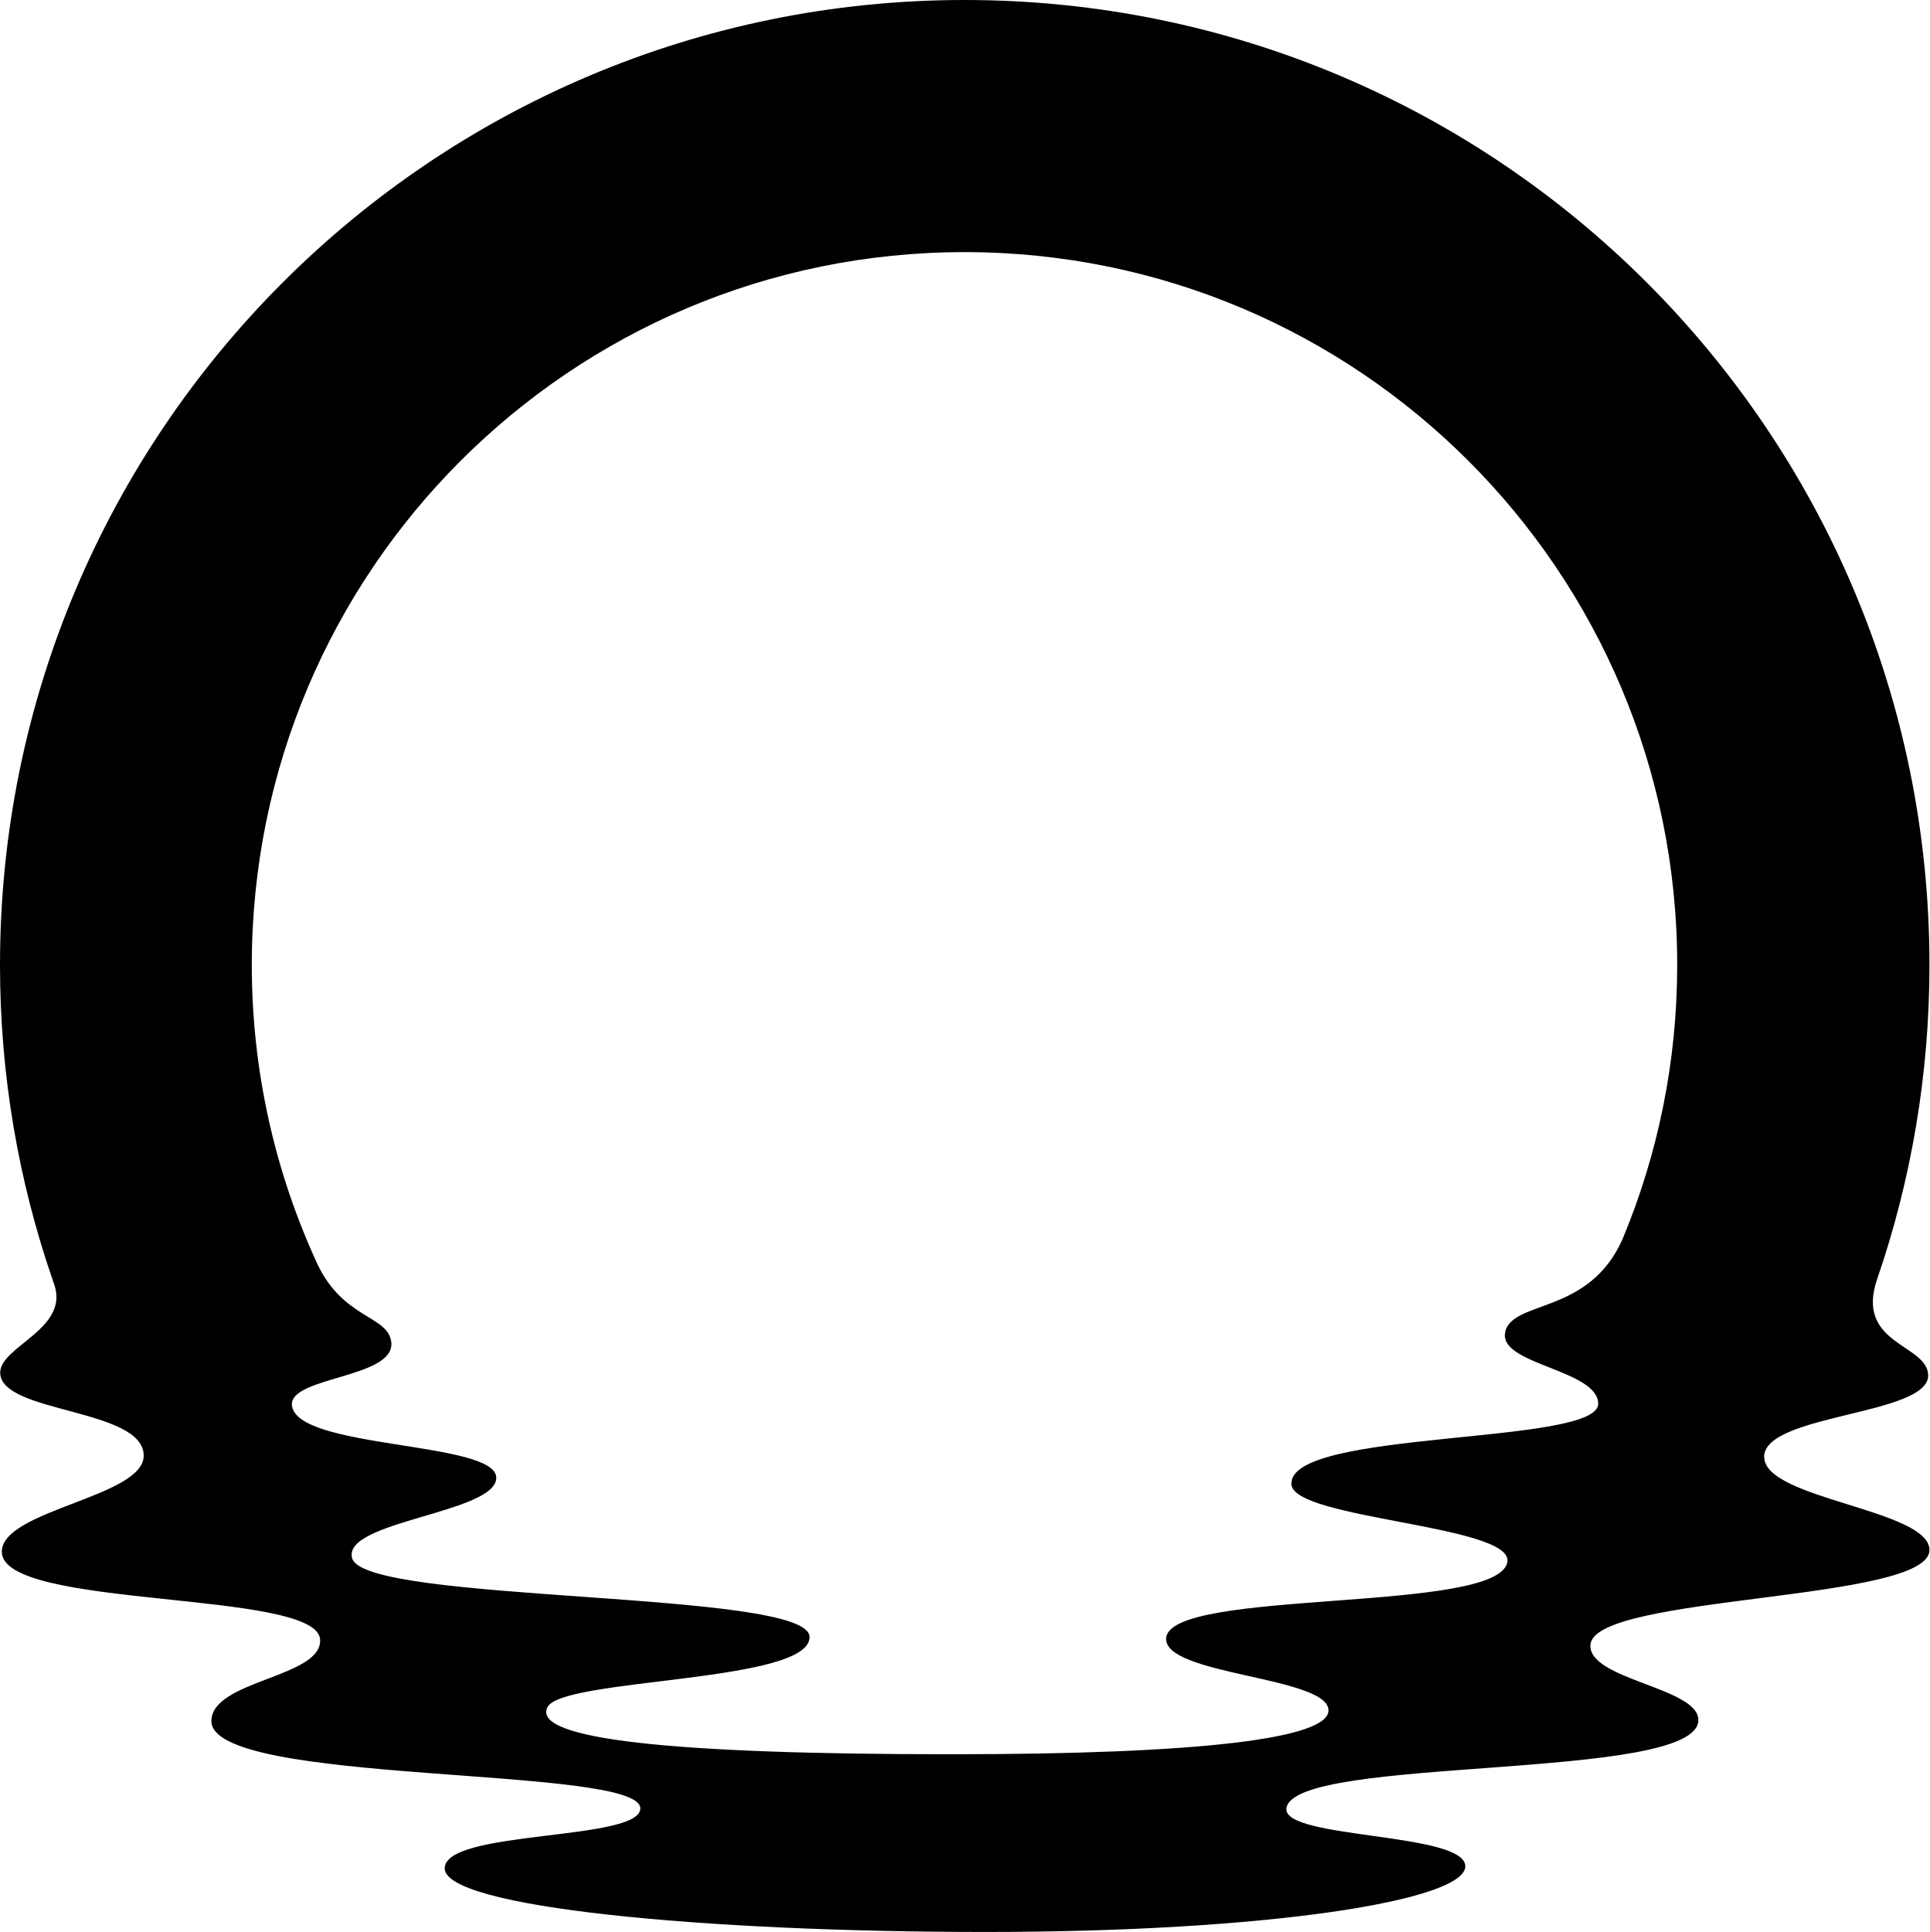
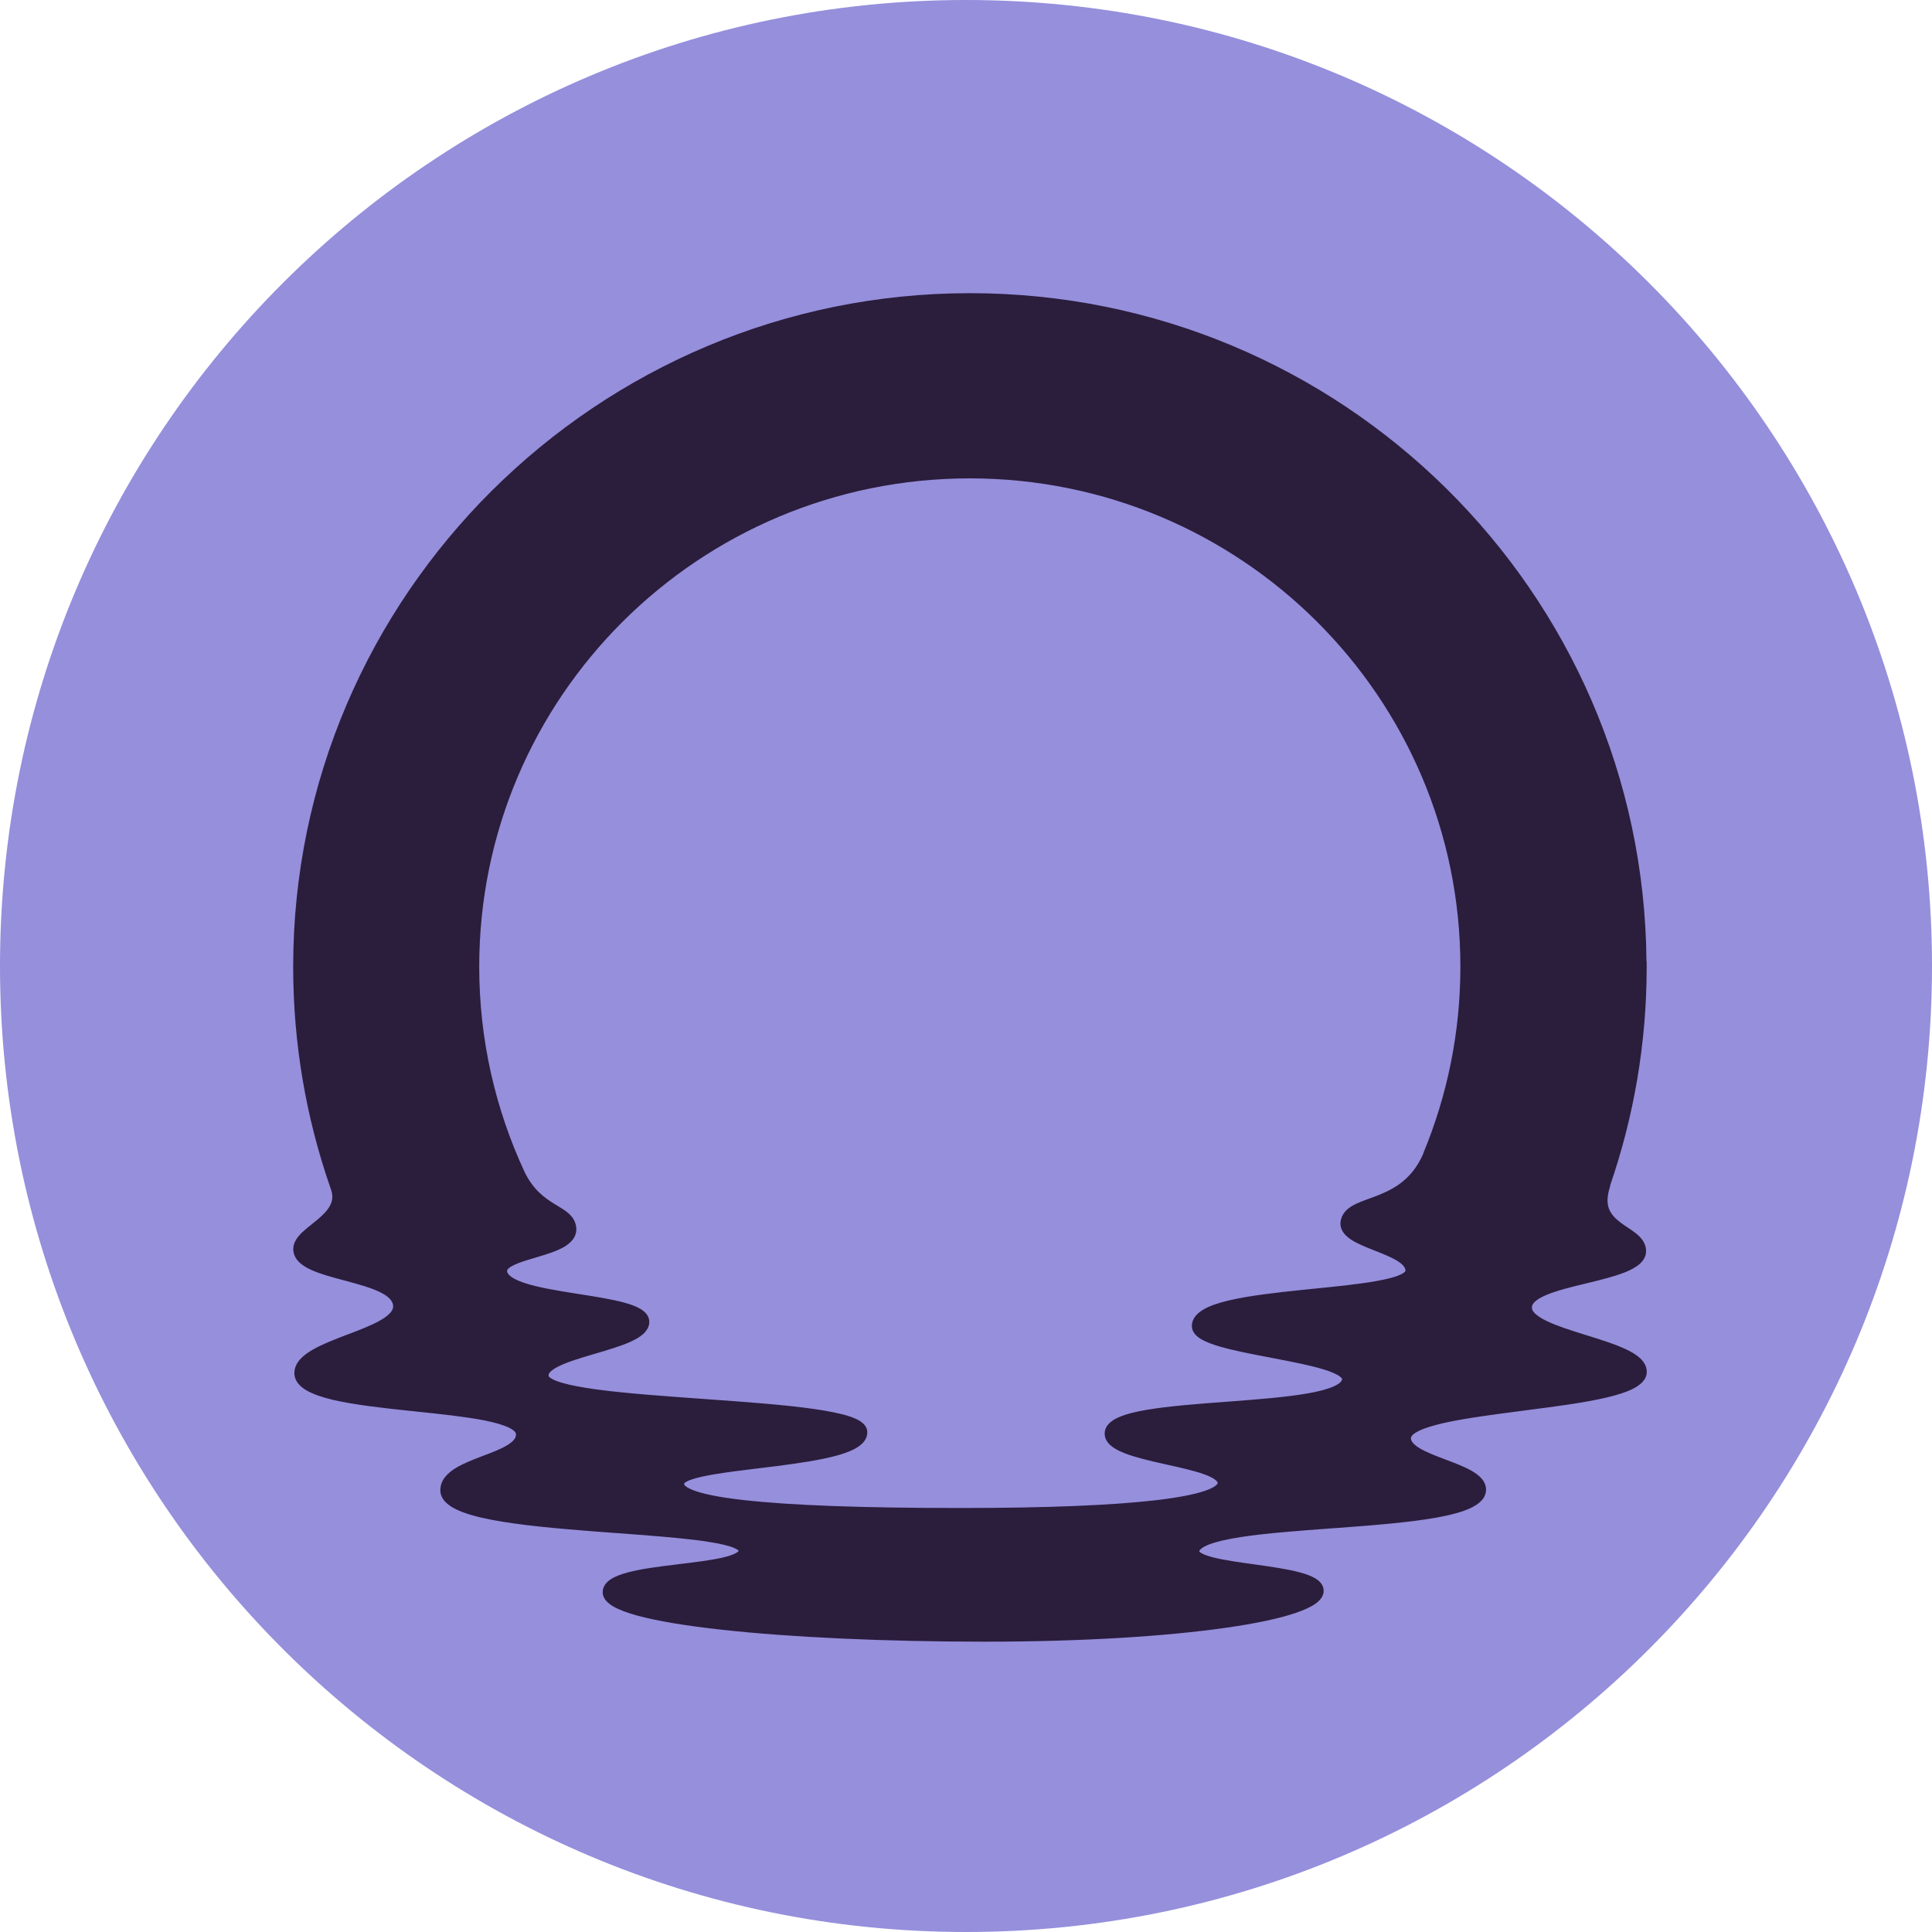
- <svg xmlns="http://www.w3.org/2000/svg" id="Layer_2" data-name="Layer 2" viewBox="0 0 499.46 500">
-   <defs>
-     <style>
-       .cls-1 {
-         fill: #000;
-         stroke-width: 0px;
-       }
-     </style>
-   </defs>
-   <g id="Layer_1-2" data-name="Layer 1">
-     <path class="cls-1" d="M456.65,377.04c.07-11.18,42.77-10.71,42.48-21.18-.21-8.06-19.11-7.87-13.17-24.94,8.74-25.45,13.5-52.77,13.5-81.18C499.46,111.81,387.65,0,249.73,0S0,111.81,0,249.73c0,28.51,4.79,55.89,13.6,81.42.05.12.54,1.57.54,1.57,3.55,11.32-14.09,15.76-14.09,22.52,0,10.59,37.15,9.16,37.15,21.49,0,10.73-36.73,14.04-36.73,24.87,0,14.96,81.35,9.75,82.38,22.62.8,9.93-27.97,10.52-28.13,21.13-.28,16.93,111.03,11.39,111.03,22.66,0,8.52-50.63,5.45-50.63,15.52s66.65,16.46,140.08,16.46,124.11-8.17,124.11-17-47.27-7-46.31-14.98c1.72-13.9,106.64-6.79,106.64-22.87,0-8.48-28.86-10.45-27.92-19.59,1.32-12.92,87.74-10.99,87.74-24.4,0-10.54-42.81-13.13-42.76-24.07l-.05-.05ZM389.69,344.61c-2.28,8.52,24.02,9.79,24.02,18.69,0,10.83-80.22,6.51-79.42,20.83.49,9.02,57,10.54,55.92,19.96-1.55,13.64-87.5,6.83-88.35,19.89-.61,9.58,41.94,9.91,42.04,18.65.07,7.35-33.44,11.37-97.6,11.37-73.11,0-108.64-3.94-104.6-12.16,3.78-7.68,68.5-6.25,67.85-18.32-.66-12.07-114.93-8.5-118.38-20.2-2.87-9.72,37.55-11.72,37.29-20.95-.26-9.42-51.76-7.28-52.89-18.67-.73-7.49,26.91-7,25.71-16.41-.87-6.86-12.28-5.89-19.05-20.01-10.92-23.6-17.05-49.86-17.05-77.54,0-101.9,82.59-184.49,184.49-184.49s184.49,82.59,184.49,184.49c0,25.13-5.03,49.08-14.14,70.92-8.67,19.63-28.18,15.69-30.39,23.95h.05Z" />
-   </g>
+ <svg xmlns="http://www.w3.org/2000/svg" width="48" height="48" viewBox="0 0 48 48" fill="#958FDC">
+   <circle cx="24" cy="24" r="24" />
+   <path d="M40 29.461C40.589 27.756 40.911 25.926 40.911 24.021V23.887H40.906C40.834 14.704 33.334 7.284 24.096 7.284C14.858 7.284 7.284 14.776 7.284 24.021C7.284 25.932 7.606 27.767 8.198 29.478L8.2 29.487V29.489C8.2 29.489 8.203 29.494 8.205 29.498C8.209 29.507 8.212 29.52 8.217 29.532C8.221 29.544 8.226 29.556 8.228 29.566L8.232 29.577V29.579C8.279 29.729 8.256 29.849 8.195 29.961C8.131 30.078 8.023 30.187 7.893 30.296C7.85 30.331 7.804 30.369 7.757 30.407C7.669 30.477 7.579 30.55 7.507 30.618C7.398 30.724 7.286 30.861 7.286 31.032C7.286 31.165 7.346 31.273 7.433 31.358C7.517 31.441 7.631 31.506 7.754 31.56C7.979 31.659 8.271 31.737 8.554 31.812C8.578 31.819 8.602 31.826 8.627 31.832C8.939 31.916 9.235 32 9.454 32.109C9.678 32.222 9.768 32.335 9.768 32.459C9.768 32.506 9.748 32.557 9.696 32.617C9.643 32.678 9.561 32.739 9.452 32.802C9.233 32.928 8.938 33.041 8.627 33.159H8.623C8.32 33.276 8.004 33.397 7.764 33.536C7.642 33.606 7.533 33.685 7.453 33.776C7.371 33.87 7.314 33.982 7.314 34.113C7.314 34.309 7.45 34.447 7.614 34.543C7.781 34.64 8.008 34.716 8.268 34.778C8.788 34.9 9.479 34.978 10.16 35.05C10.215 35.056 10.27 35.062 10.323 35.067C10.953 35.132 11.565 35.198 12.037 35.29C12.293 35.342 12.498 35.4 12.638 35.467C12.786 35.537 12.817 35.597 12.819 35.626C12.826 35.712 12.774 35.798 12.613 35.899C12.453 35.999 12.232 36.083 11.99 36.174C11.756 36.264 11.503 36.36 11.309 36.481C11.117 36.602 10.944 36.77 10.94 37.017C10.937 37.243 11.12 37.395 11.328 37.497C11.546 37.604 11.848 37.688 12.199 37.756C12.903 37.893 13.837 37.976 14.765 38.048C14.954 38.062 15.144 38.076 15.332 38.09C16.064 38.144 16.761 38.196 17.312 38.265C17.658 38.309 17.939 38.36 18.131 38.419C18.227 38.45 18.291 38.48 18.329 38.507C18.343 38.518 18.351 38.525 18.354 38.53C18.354 38.531 18.352 38.535 18.348 38.539C18.338 38.551 18.318 38.568 18.28 38.588C18.205 38.63 18.087 38.667 17.931 38.703C17.647 38.766 17.275 38.812 16.886 38.859C16.852 38.863 16.817 38.868 16.782 38.872C16.361 38.923 15.929 38.978 15.602 39.065C15.439 39.108 15.291 39.162 15.18 39.233C15.071 39.303 14.974 39.409 14.974 39.558C14.974 39.721 15.105 39.835 15.241 39.914C15.387 39.998 15.593 40.073 15.844 40.142C16.348 40.278 17.065 40.395 17.93 40.49C19.663 40.681 22.007 40.787 24.463 40.787C26.919 40.787 28.999 40.651 30.466 40.44C31.199 40.336 31.785 40.211 32.189 40.073C32.391 40.005 32.556 39.931 32.673 39.85C32.785 39.772 32.886 39.665 32.886 39.523C32.886 39.381 32.788 39.282 32.687 39.22C32.584 39.156 32.446 39.106 32.295 39.066C31.99 38.983 31.589 38.926 31.2 38.872L31.154 38.865C30.777 38.813 30.416 38.762 30.149 38.695C30.009 38.66 29.907 38.623 29.844 38.585C29.814 38.567 29.8 38.552 29.795 38.545C29.795 38.545 29.795 38.545 29.795 38.544C29.798 38.53 29.806 38.507 29.846 38.475C29.888 38.441 29.954 38.405 30.049 38.368C30.238 38.297 30.51 38.236 30.844 38.185C31.459 38.091 32.256 38.033 33.071 37.972C33.139 37.968 33.208 37.963 33.277 37.958C34.158 37.892 35.046 37.822 35.713 37.7C36.046 37.639 36.334 37.564 36.542 37.464C36.741 37.37 36.92 37.227 36.92 37.009C36.92 36.897 36.871 36.802 36.803 36.727C36.736 36.653 36.648 36.591 36.552 36.536C36.373 36.435 36.141 36.348 35.921 36.265C35.907 36.26 35.892 36.254 35.879 36.249C35.638 36.158 35.417 36.072 35.258 35.973C35.092 35.87 35.048 35.789 35.055 35.721C35.058 35.69 35.093 35.627 35.256 35.548C35.408 35.475 35.629 35.408 35.903 35.347C36.436 35.23 37.137 35.14 37.848 35.047L37.901 35.04C38.625 34.947 39.356 34.852 39.907 34.723C40.181 34.658 40.421 34.584 40.593 34.492C40.758 34.404 40.913 34.276 40.913 34.083C40.913 33.944 40.841 33.832 40.748 33.745C40.654 33.657 40.528 33.583 40.389 33.519C40.118 33.391 39.762 33.281 39.417 33.174L39.389 33.165C39.029 33.053 38.683 32.944 38.427 32.82C38.299 32.758 38.202 32.696 38.139 32.635C38.077 32.576 38.057 32.526 38.059 32.483C38.059 32.438 38.079 32.391 38.139 32.336C38.201 32.279 38.297 32.224 38.424 32.171C38.679 32.063 39.025 31.978 39.383 31.892L39.42 31.883C39.76 31.8 40.11 31.715 40.377 31.608C40.514 31.552 40.641 31.487 40.734 31.405C40.829 31.322 40.9 31.211 40.896 31.071C40.891 30.877 40.77 30.744 40.647 30.645C40.585 30.595 40.514 30.547 40.448 30.503L40.44 30.498C40.375 30.454 40.31 30.41 40.249 30.364C40.124 30.268 40.026 30.165 39.975 30.032C39.926 29.902 39.917 29.724 40.008 29.461H40ZM35.362 28.658L35.352 28.682C35.083 29.29 34.649 29.532 34.249 29.692C34.17 29.724 34.092 29.752 34.017 29.779C33.996 29.787 33.974 29.795 33.954 29.803C33.86 29.837 33.768 29.872 33.685 29.912C33.522 29.99 33.369 30.1 33.317 30.295C33.288 30.402 33.305 30.501 33.356 30.589C33.403 30.672 33.478 30.737 33.557 30.791C33.715 30.898 33.937 30.985 34.142 31.066L34.153 31.07C34.363 31.153 34.561 31.232 34.709 31.322C34.865 31.418 34.919 31.499 34.919 31.573C34.919 31.573 34.919 31.576 34.917 31.579C34.915 31.583 34.911 31.59 34.9 31.601C34.877 31.623 34.836 31.65 34.77 31.678C34.639 31.735 34.442 31.783 34.193 31.828C33.768 31.904 33.22 31.96 32.65 32.017C32.556 32.026 32.461 32.036 32.367 32.046C31.702 32.114 31.029 32.191 30.523 32.311C30.272 32.37 30.05 32.444 29.891 32.539C29.735 32.633 29.602 32.77 29.613 32.965C29.622 33.113 29.741 33.212 29.852 33.277C29.973 33.346 30.136 33.406 30.317 33.458C30.667 33.559 31.122 33.646 31.571 33.731L31.627 33.742C32.098 33.832 32.555 33.921 32.89 34.024C33.059 34.076 33.186 34.13 33.266 34.182C33.306 34.209 33.327 34.231 33.337 34.245C33.346 34.259 33.346 34.264 33.345 34.267C33.341 34.305 33.301 34.369 33.142 34.442C32.99 34.511 32.771 34.569 32.498 34.617C31.952 34.714 31.23 34.769 30.501 34.824L30.455 34.827C29.745 34.881 29.032 34.934 28.488 35.027C28.211 35.074 27.969 35.134 27.79 35.213C27.622 35.288 27.459 35.405 27.446 35.595C27.438 35.733 27.509 35.84 27.602 35.919C27.693 35.995 27.817 36.057 27.952 36.109C28.224 36.214 28.586 36.297 28.936 36.376L28.991 36.388C29.329 36.463 29.652 36.535 29.896 36.621C30.025 36.666 30.122 36.712 30.184 36.758C30.247 36.804 30.253 36.834 30.253 36.846C30.253 36.846 30.253 36.871 30.202 36.911C30.15 36.952 30.063 36.996 29.931 37.041C29.669 37.13 29.267 37.208 28.722 37.272C27.636 37.399 26.011 37.466 23.869 37.466C21.429 37.466 19.622 37.4 18.459 37.267C17.875 37.201 17.466 37.118 17.222 37.023C17.098 36.975 17.035 36.931 17.008 36.898C16.997 36.885 16.996 36.877 16.996 36.875C16.996 36.874 16.996 36.867 17.002 36.852C17.002 36.852 17.008 36.84 17.044 36.818C17.078 36.797 17.127 36.775 17.194 36.754C17.326 36.709 17.507 36.67 17.726 36.632C18.048 36.577 18.437 36.53 18.841 36.48C18.985 36.463 19.131 36.445 19.275 36.427C19.828 36.356 20.381 36.276 20.794 36.162C21 36.105 21.182 36.036 21.314 35.949C21.445 35.864 21.556 35.739 21.547 35.568C21.541 35.459 21.471 35.382 21.398 35.328C21.324 35.273 21.224 35.23 21.113 35.192C20.888 35.117 20.574 35.056 20.21 35.004C19.48 34.9 18.509 34.83 17.539 34.761L17.474 34.756C16.523 34.688 15.578 34.621 14.85 34.524C14.477 34.474 14.169 34.417 13.948 34.351C13.837 34.317 13.756 34.284 13.7 34.25C13.673 34.234 13.655 34.22 13.645 34.209C13.634 34.198 13.633 34.193 13.633 34.193C13.625 34.164 13.627 34.136 13.66 34.097C13.698 34.052 13.768 34.001 13.875 33.948C14.088 33.841 14.395 33.748 14.722 33.651C14.744 33.645 14.765 33.639 14.787 33.632C15.088 33.543 15.4 33.452 15.641 33.346C15.77 33.289 15.887 33.225 15.975 33.147C16.062 33.069 16.134 32.965 16.131 32.833C16.127 32.685 16.021 32.585 15.912 32.52C15.8 32.453 15.649 32.4 15.483 32.356C15.179 32.276 14.787 32.214 14.393 32.152C14.353 32.145 14.312 32.139 14.274 32.133C13.836 32.064 13.408 31.992 13.085 31.893C12.924 31.843 12.798 31.788 12.713 31.73C12.628 31.672 12.601 31.62 12.598 31.582C12.597 31.567 12.599 31.55 12.625 31.523C12.654 31.493 12.704 31.46 12.78 31.424C12.916 31.36 13.096 31.307 13.293 31.249C13.32 31.241 13.347 31.233 13.373 31.224C13.593 31.159 13.83 31.085 14.008 30.983C14.182 30.882 14.345 30.725 14.315 30.484C14.294 30.326 14.212 30.217 14.108 30.131C14.033 30.067 13.937 30.009 13.842 29.952C13.816 29.936 13.79 29.921 13.764 29.905C13.52 29.753 13.242 29.551 13.032 29.115C12.311 27.564 11.906 25.837 11.906 24.017C11.906 17.318 17.364 11.885 24.095 11.885C30.826 11.885 36.283 17.318 36.283 24.017C36.283 25.66 35.954 27.226 35.36 28.655L35.362 28.658Z" fill="#2B1D3C" />
</svg>
